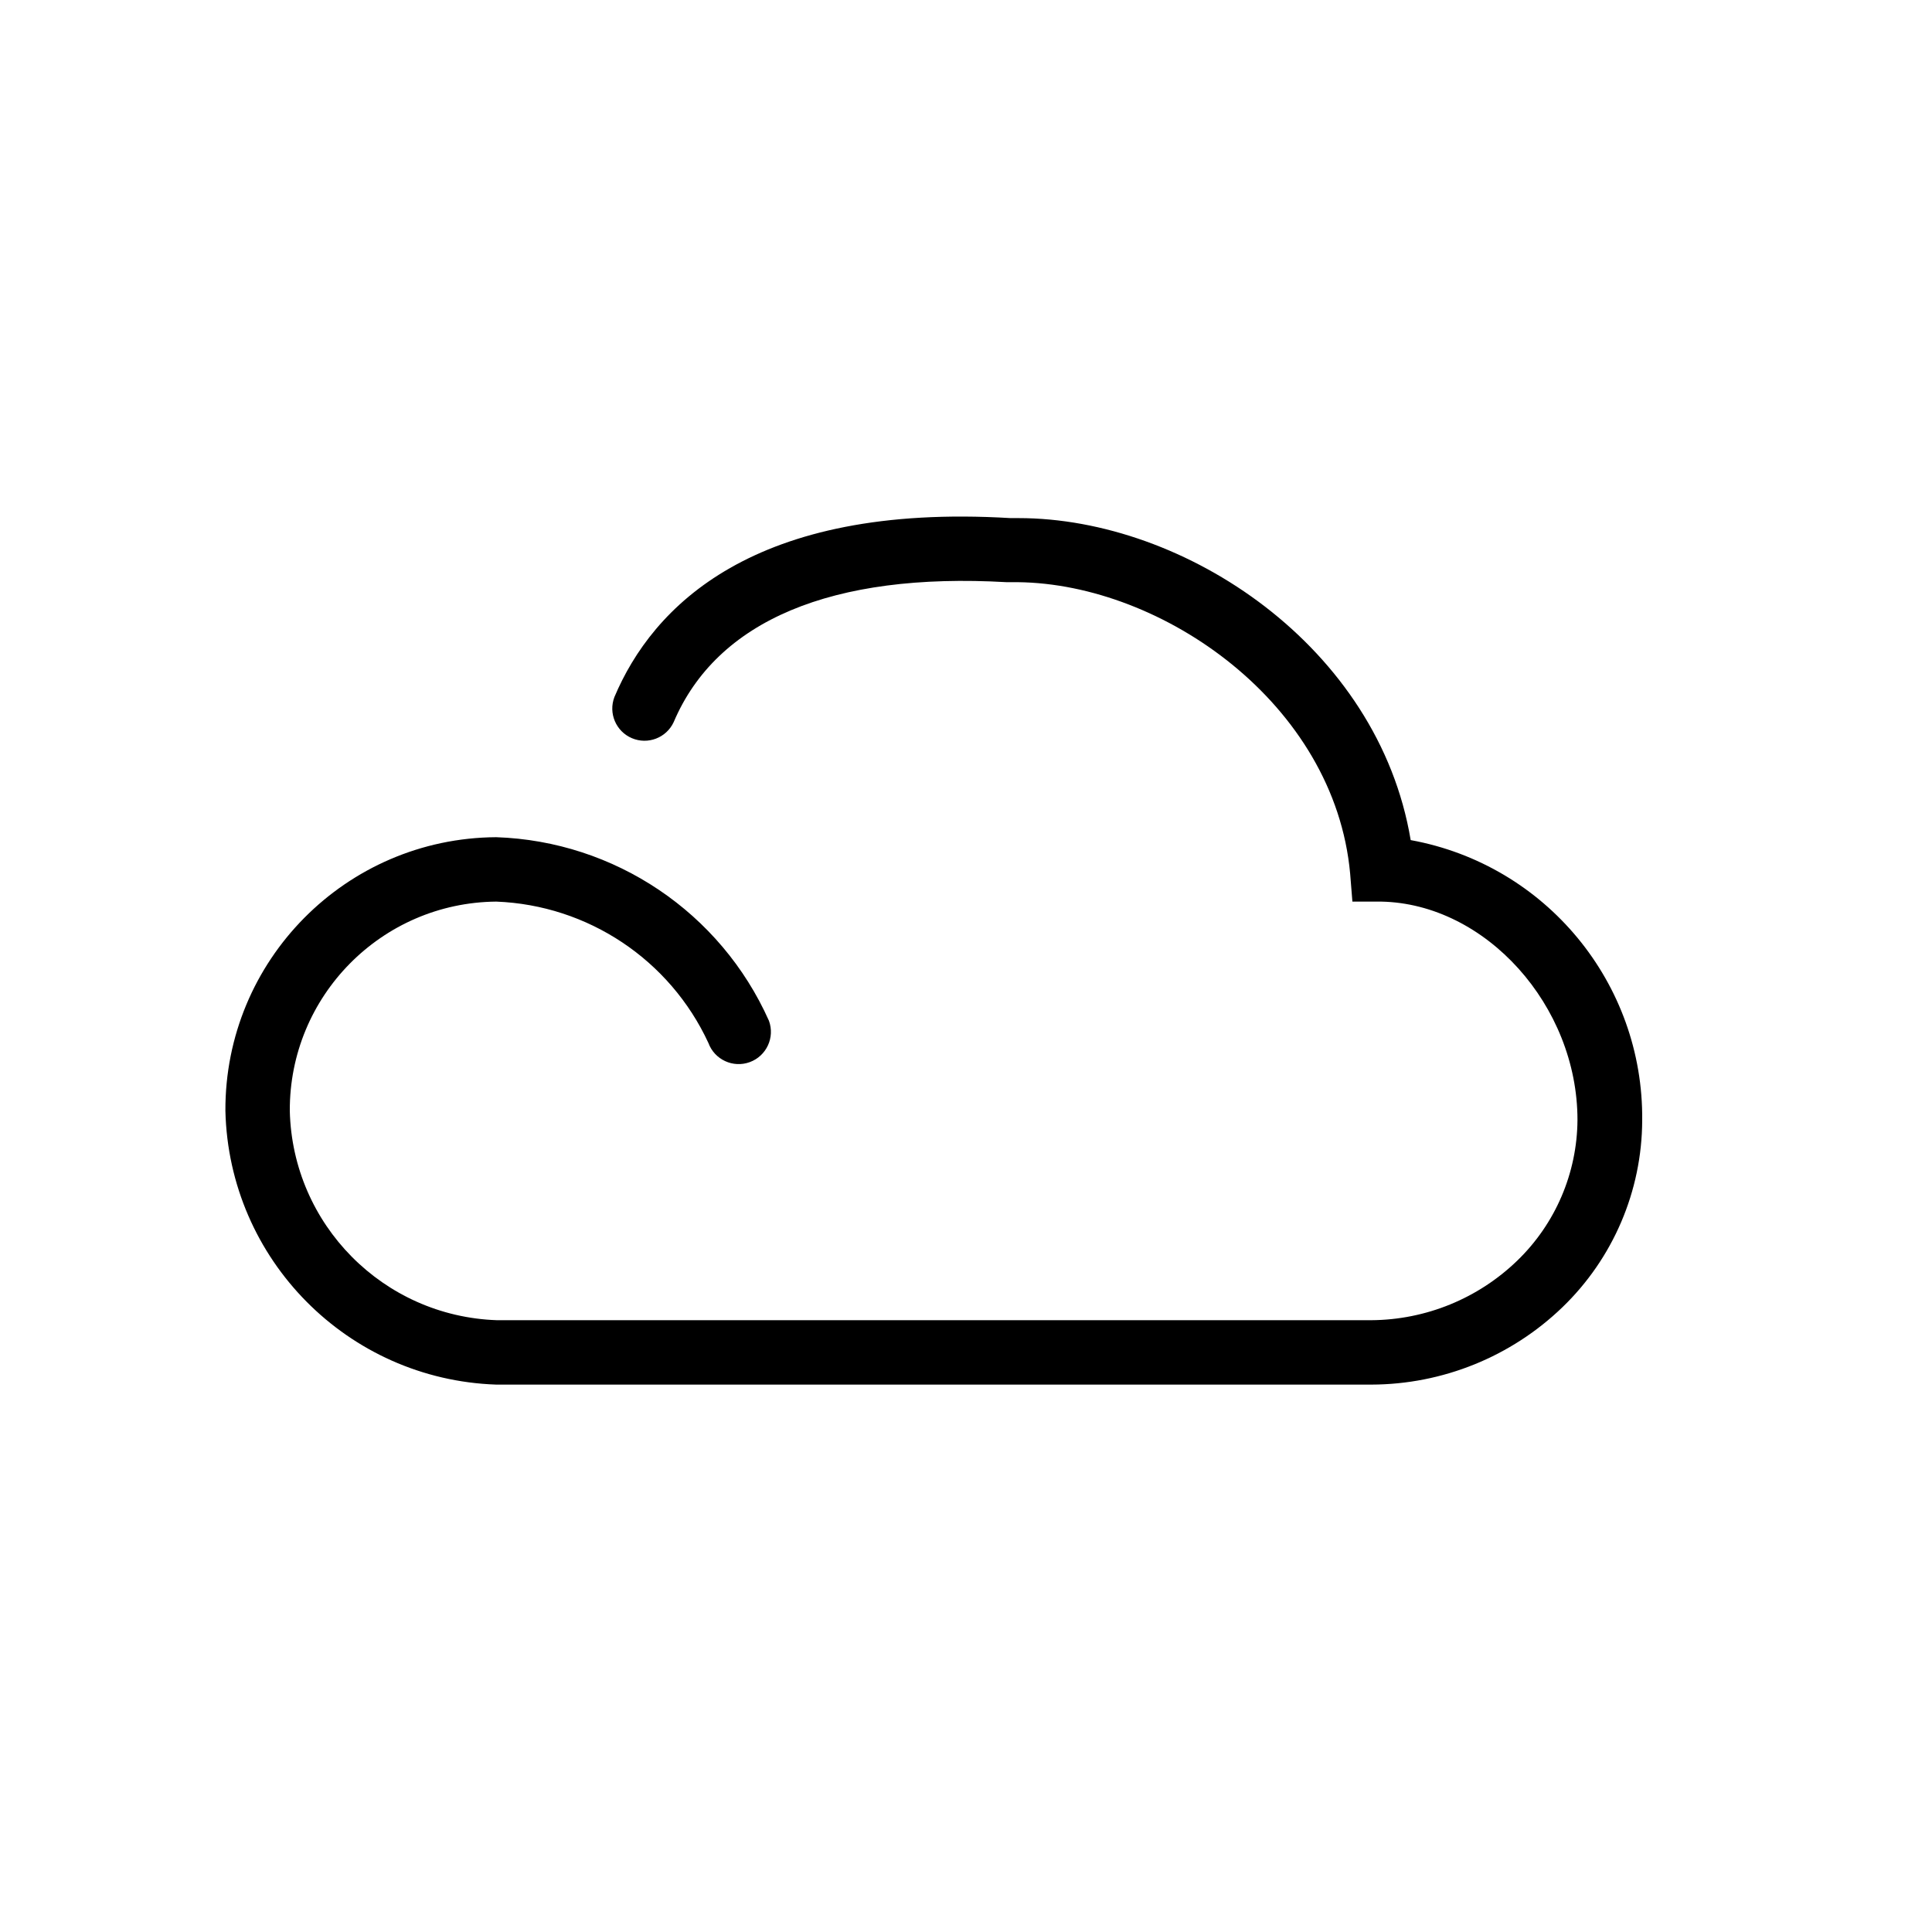
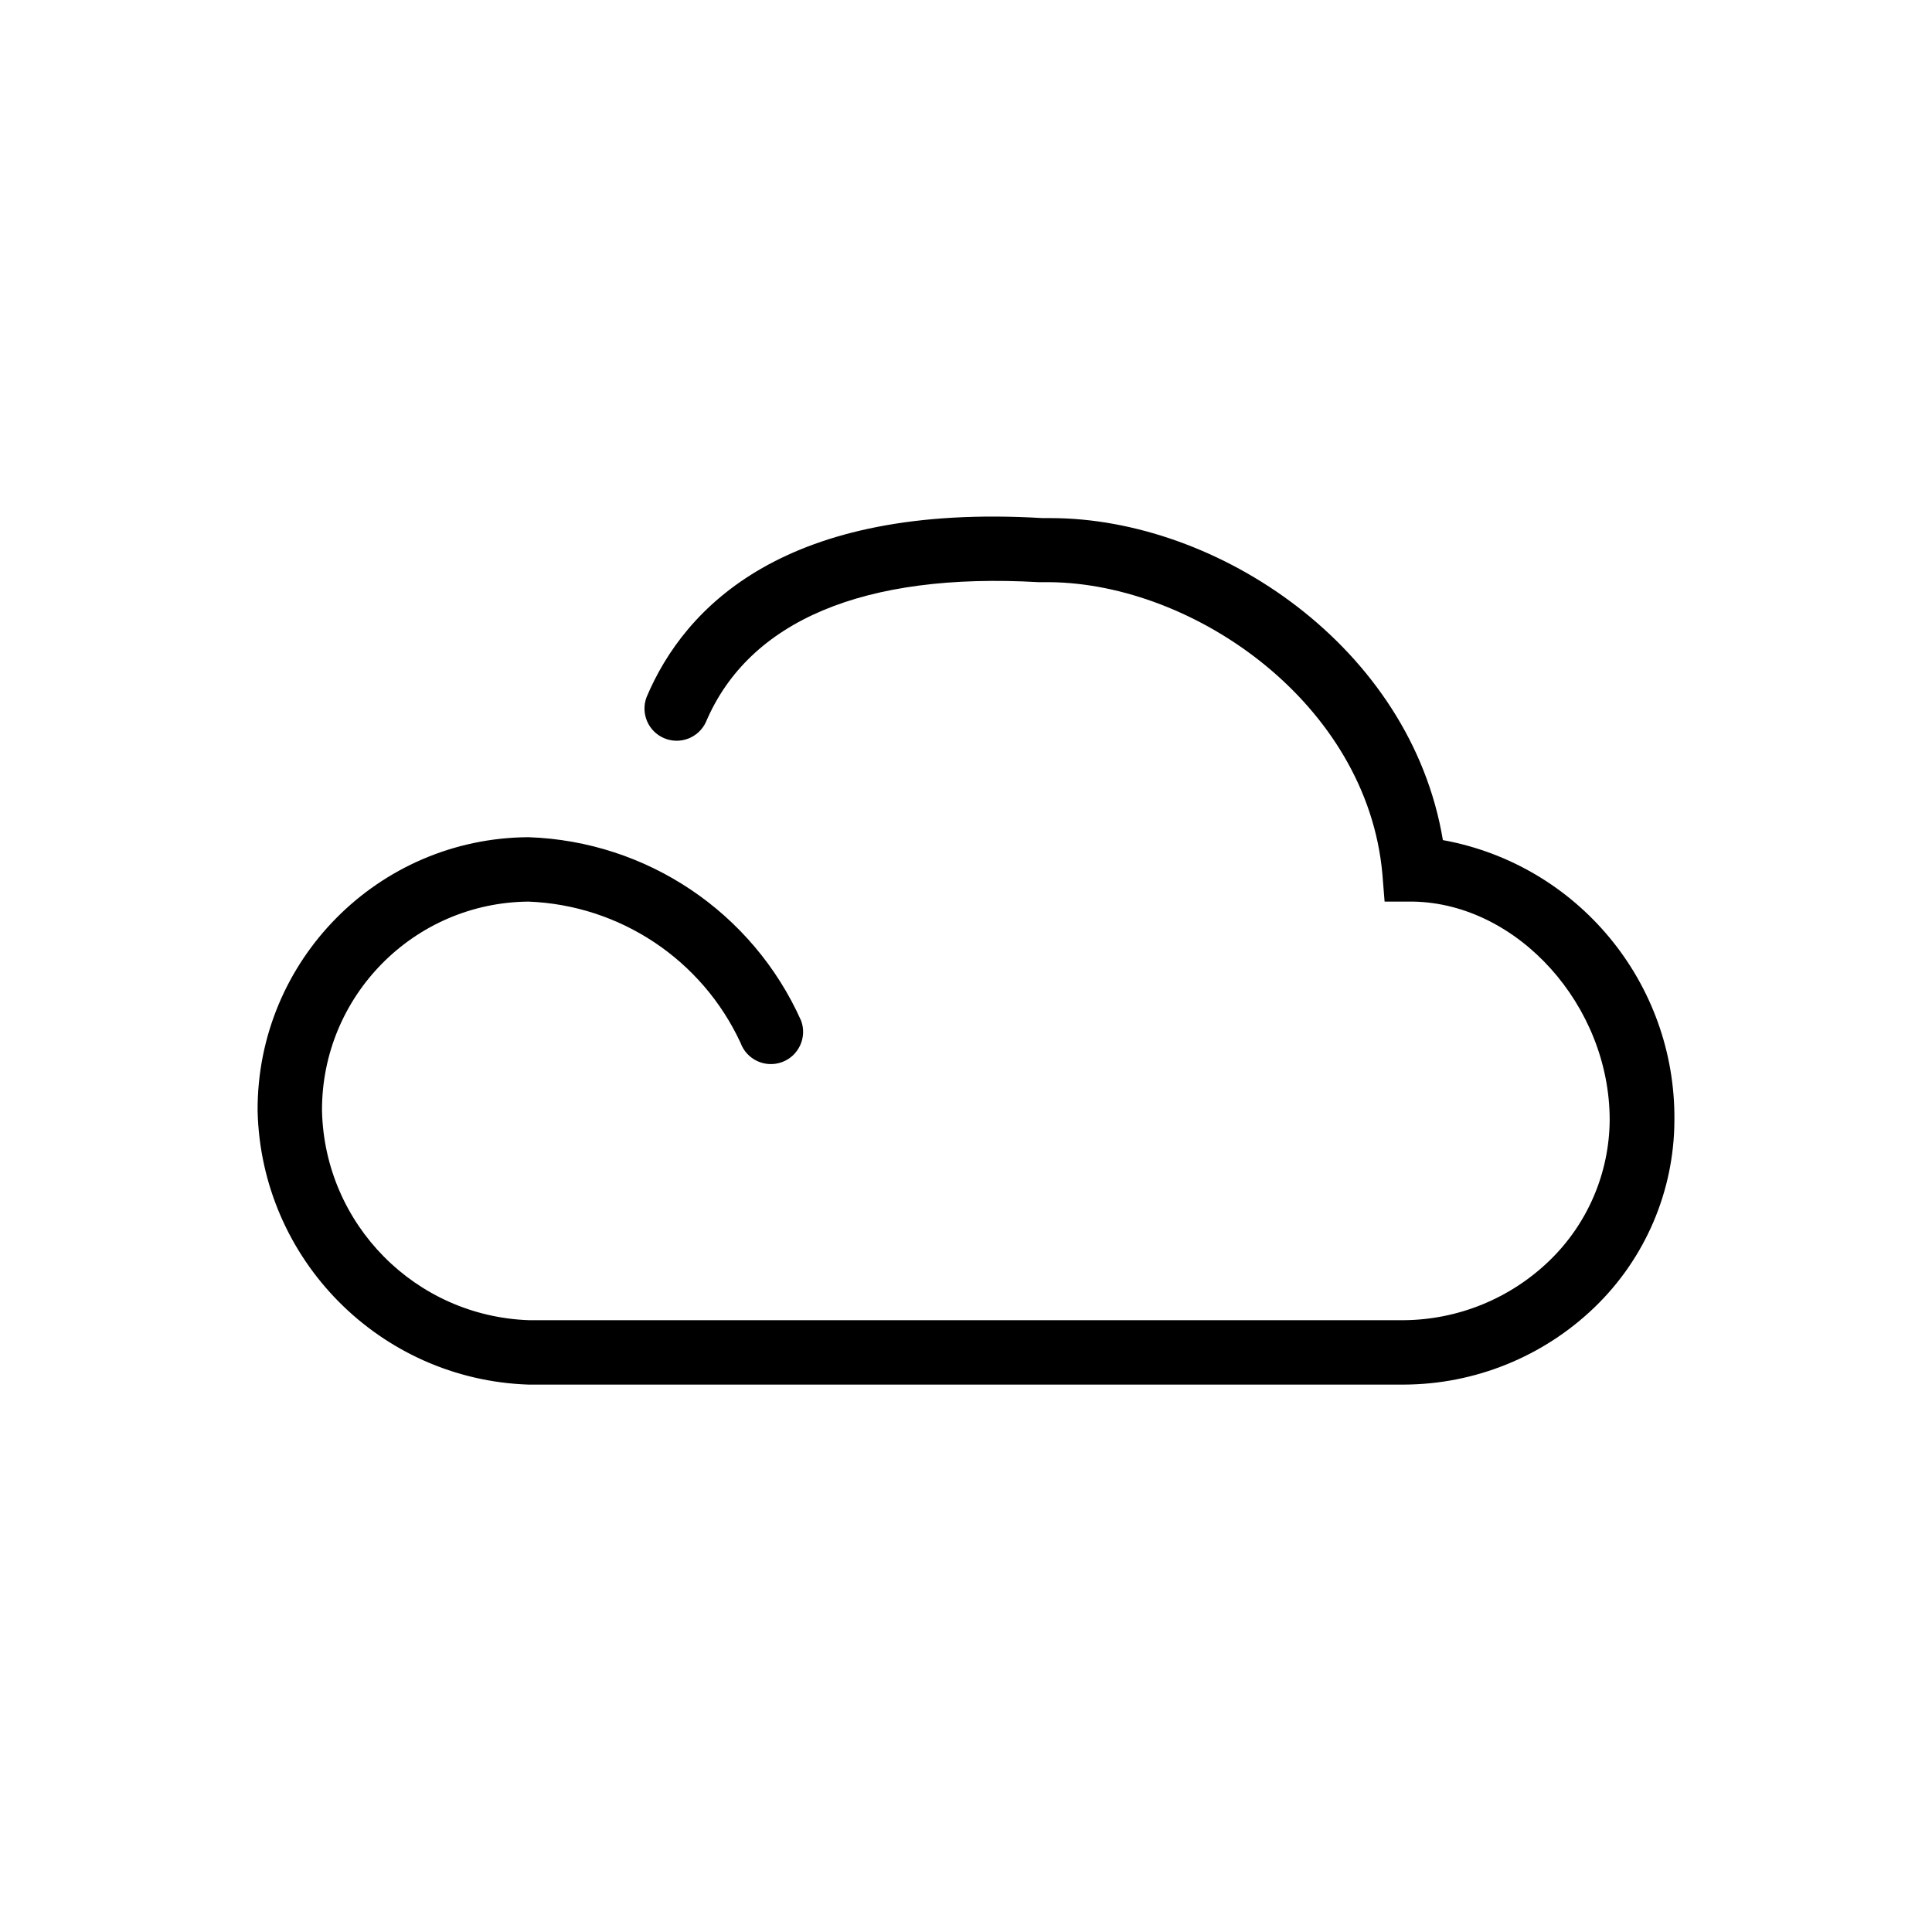
<svg xmlns="http://www.w3.org/2000/svg" id="Layer_1" data-name="Layer 1" viewBox="0 0 60 60">
-   <path d="M43.81,26.09c-1-6-7-10-12.18-10h-.25c-8-.48-11.12,2.76-12.3,5.56a1,1,0,0,0,1.84.78c1.34-3.16,4.92-4.66,10.34-4.35l.35,0c4.5.05,9.84,3.78,10.32,9.05L42,28h.89c3.25.06,6.1,3.23,6.1,6.78a6.13,6.13,0,0,1-1.87,4.37A6.58,6.58,0,0,1,42.59,41H15.43A6.66,6.66,0,0,1,9,34.5,6.47,6.47,0,0,1,15.41,28,7.58,7.58,0,0,1,22,32.39a1,1,0,0,0,1.88-.69A9.63,9.63,0,0,0,15.41,26,8.46,8.46,0,0,0,7,34.5,8.71,8.71,0,0,0,15.41,43H42.59a8.58,8.58,0,0,0,5.93-2.4A8.1,8.1,0,0,0,51,34.8,8.76,8.76,0,0,0,43.81,26.09Z" />
+   <path d="M44.81,26.09c-1-6-7-10-12.18-10h-.25c-8-.48-11.12,2.76-12.3,5.56a1,1,0,0,0,1.84.78c1.34-3.16,4.92-4.66,10.34-4.35l.35,0c4.5.05,9.84,3.78,10.32,9.05L43,28h.89c3.25.06,6.1,3.23,6.1,6.78a6.13,6.13,0,0,1-1.87,4.37A6.58,6.58,0,0,1,43.59,41H16.43A6.66,6.66,0,0,1,10,34.5,6.47,6.47,0,0,1,16.41,28,7.58,7.58,0,0,1,23,32.39a1,1,0,0,0,1.88-.69A9.63,9.63,0,0,0,16.41,26,8.46,8.46,0,0,0,8,34.5,8.71,8.71,0,0,0,16.41,43H43.59a8.58,8.58,0,0,0,5.93-2.4A8.1,8.1,0,0,0,52,34.8,8.76,8.76,0,0,0,44.81,26.09Z" />
</svg>
